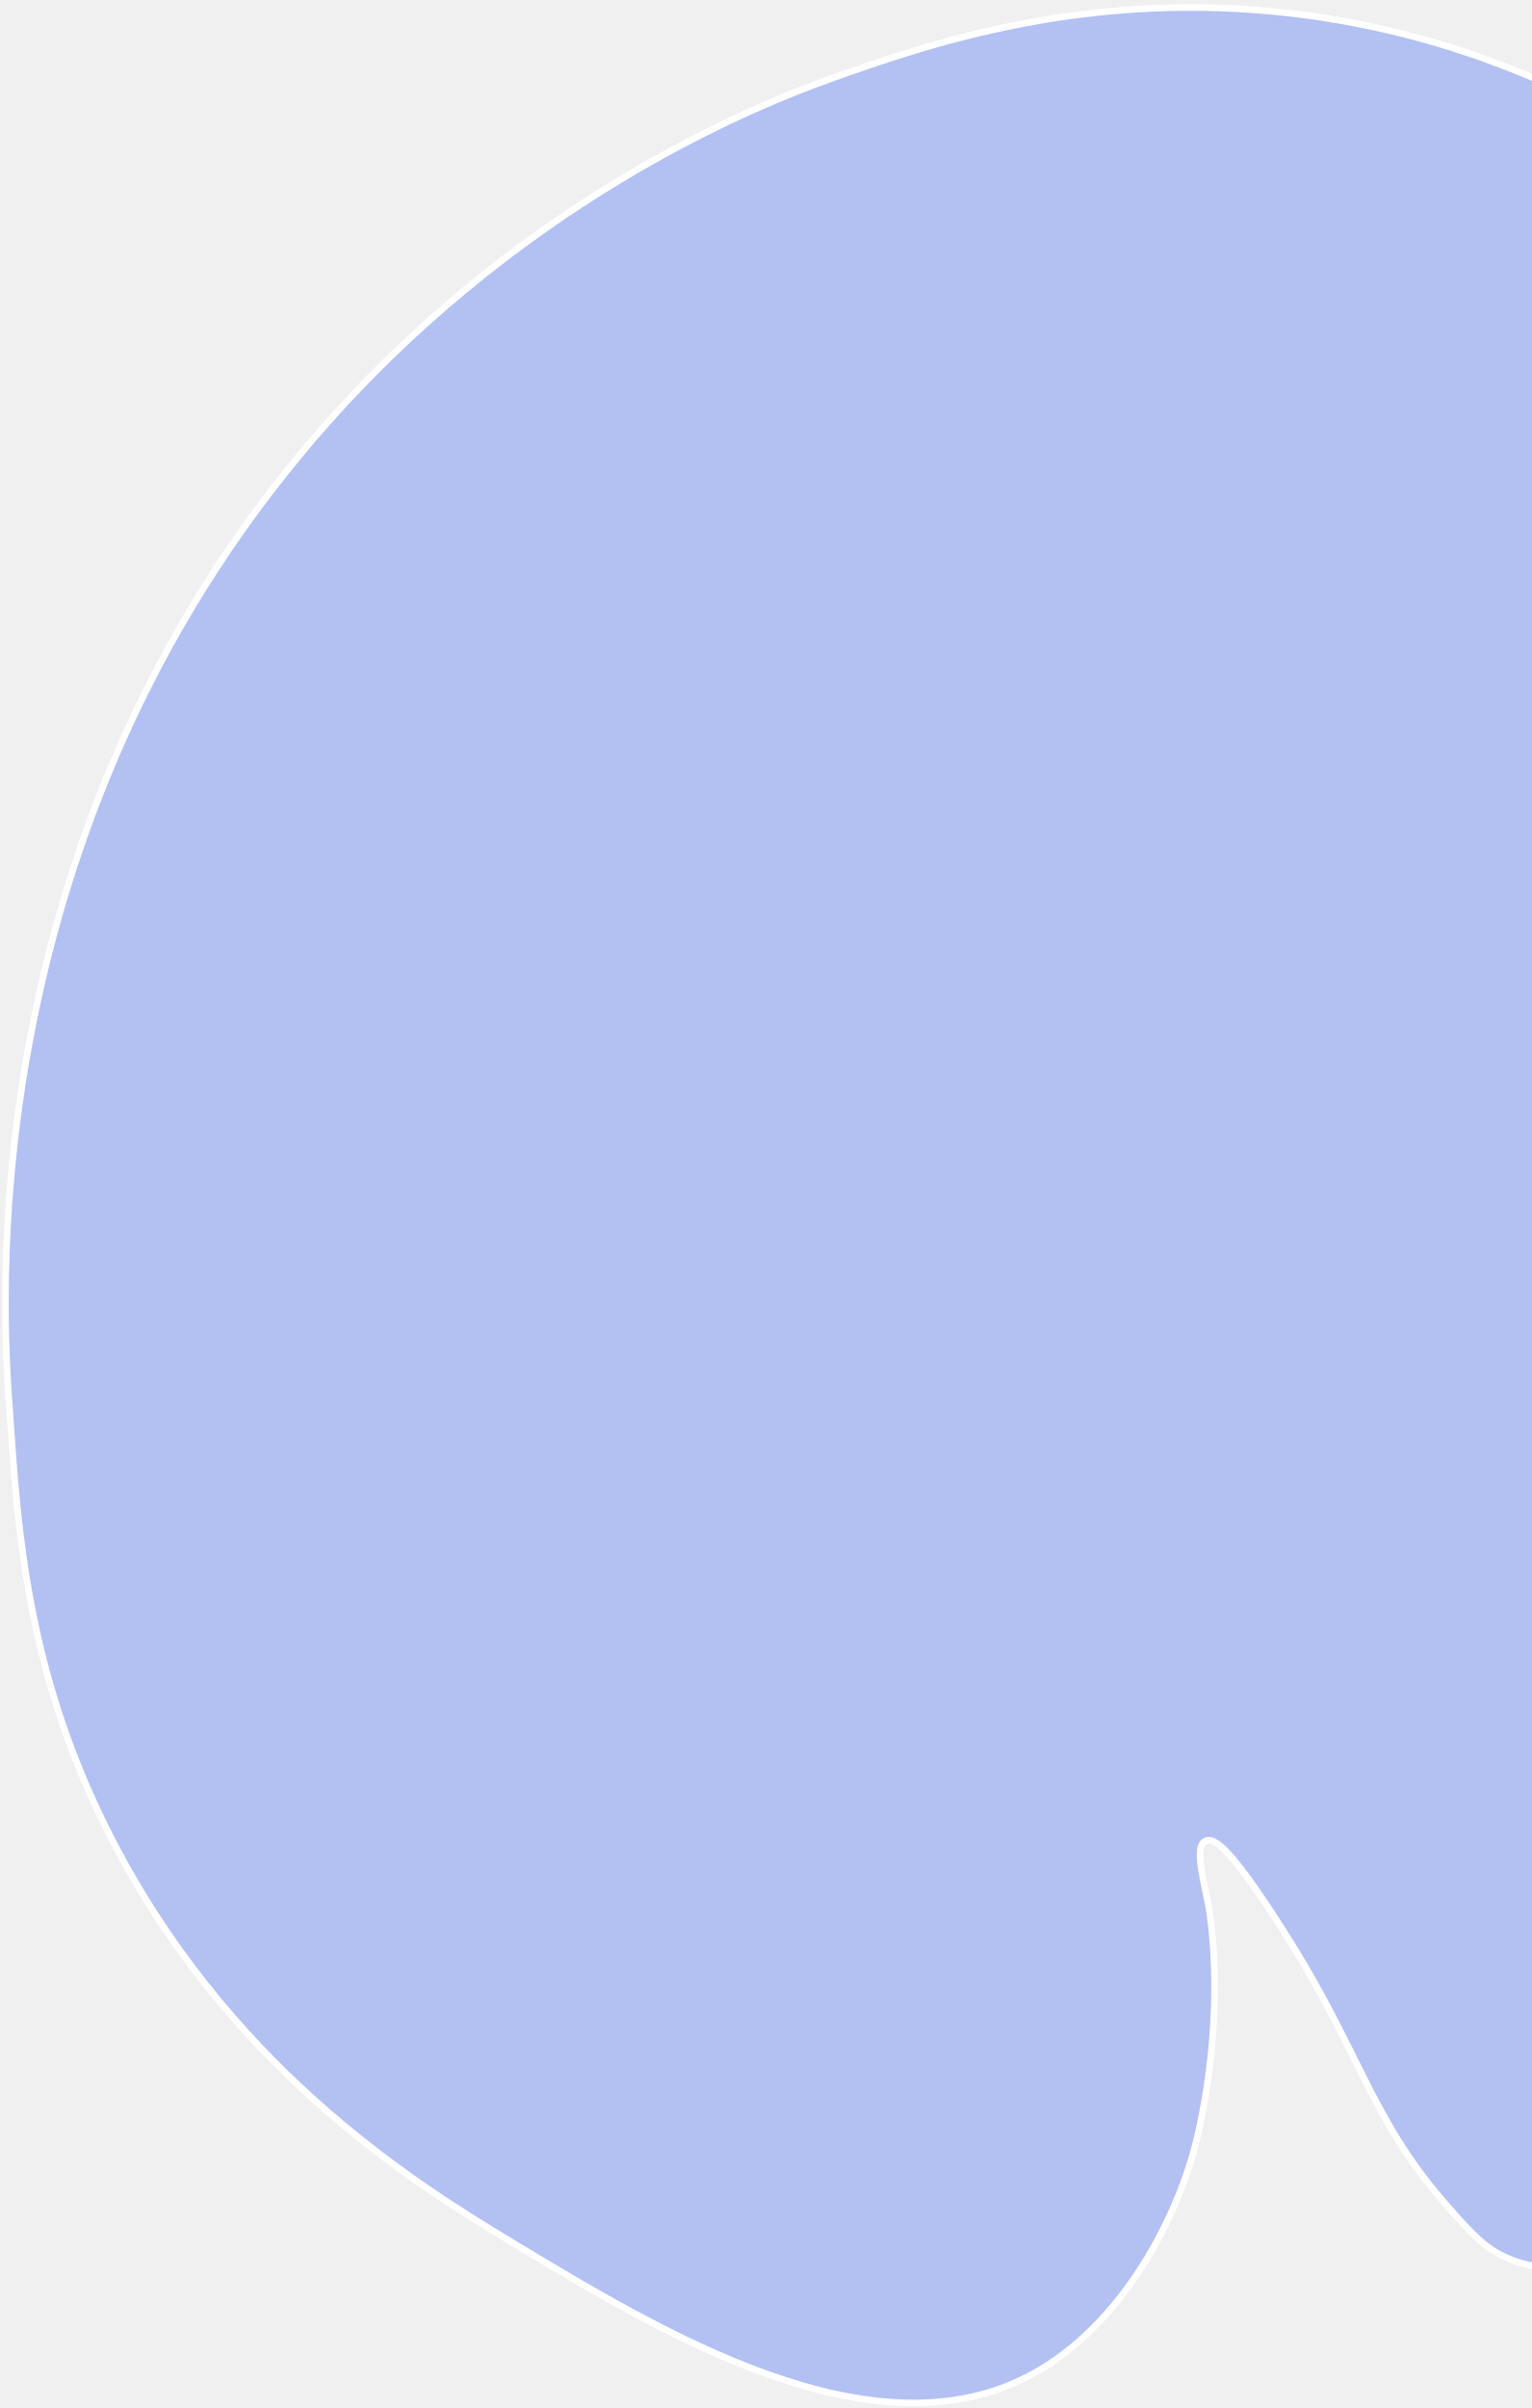
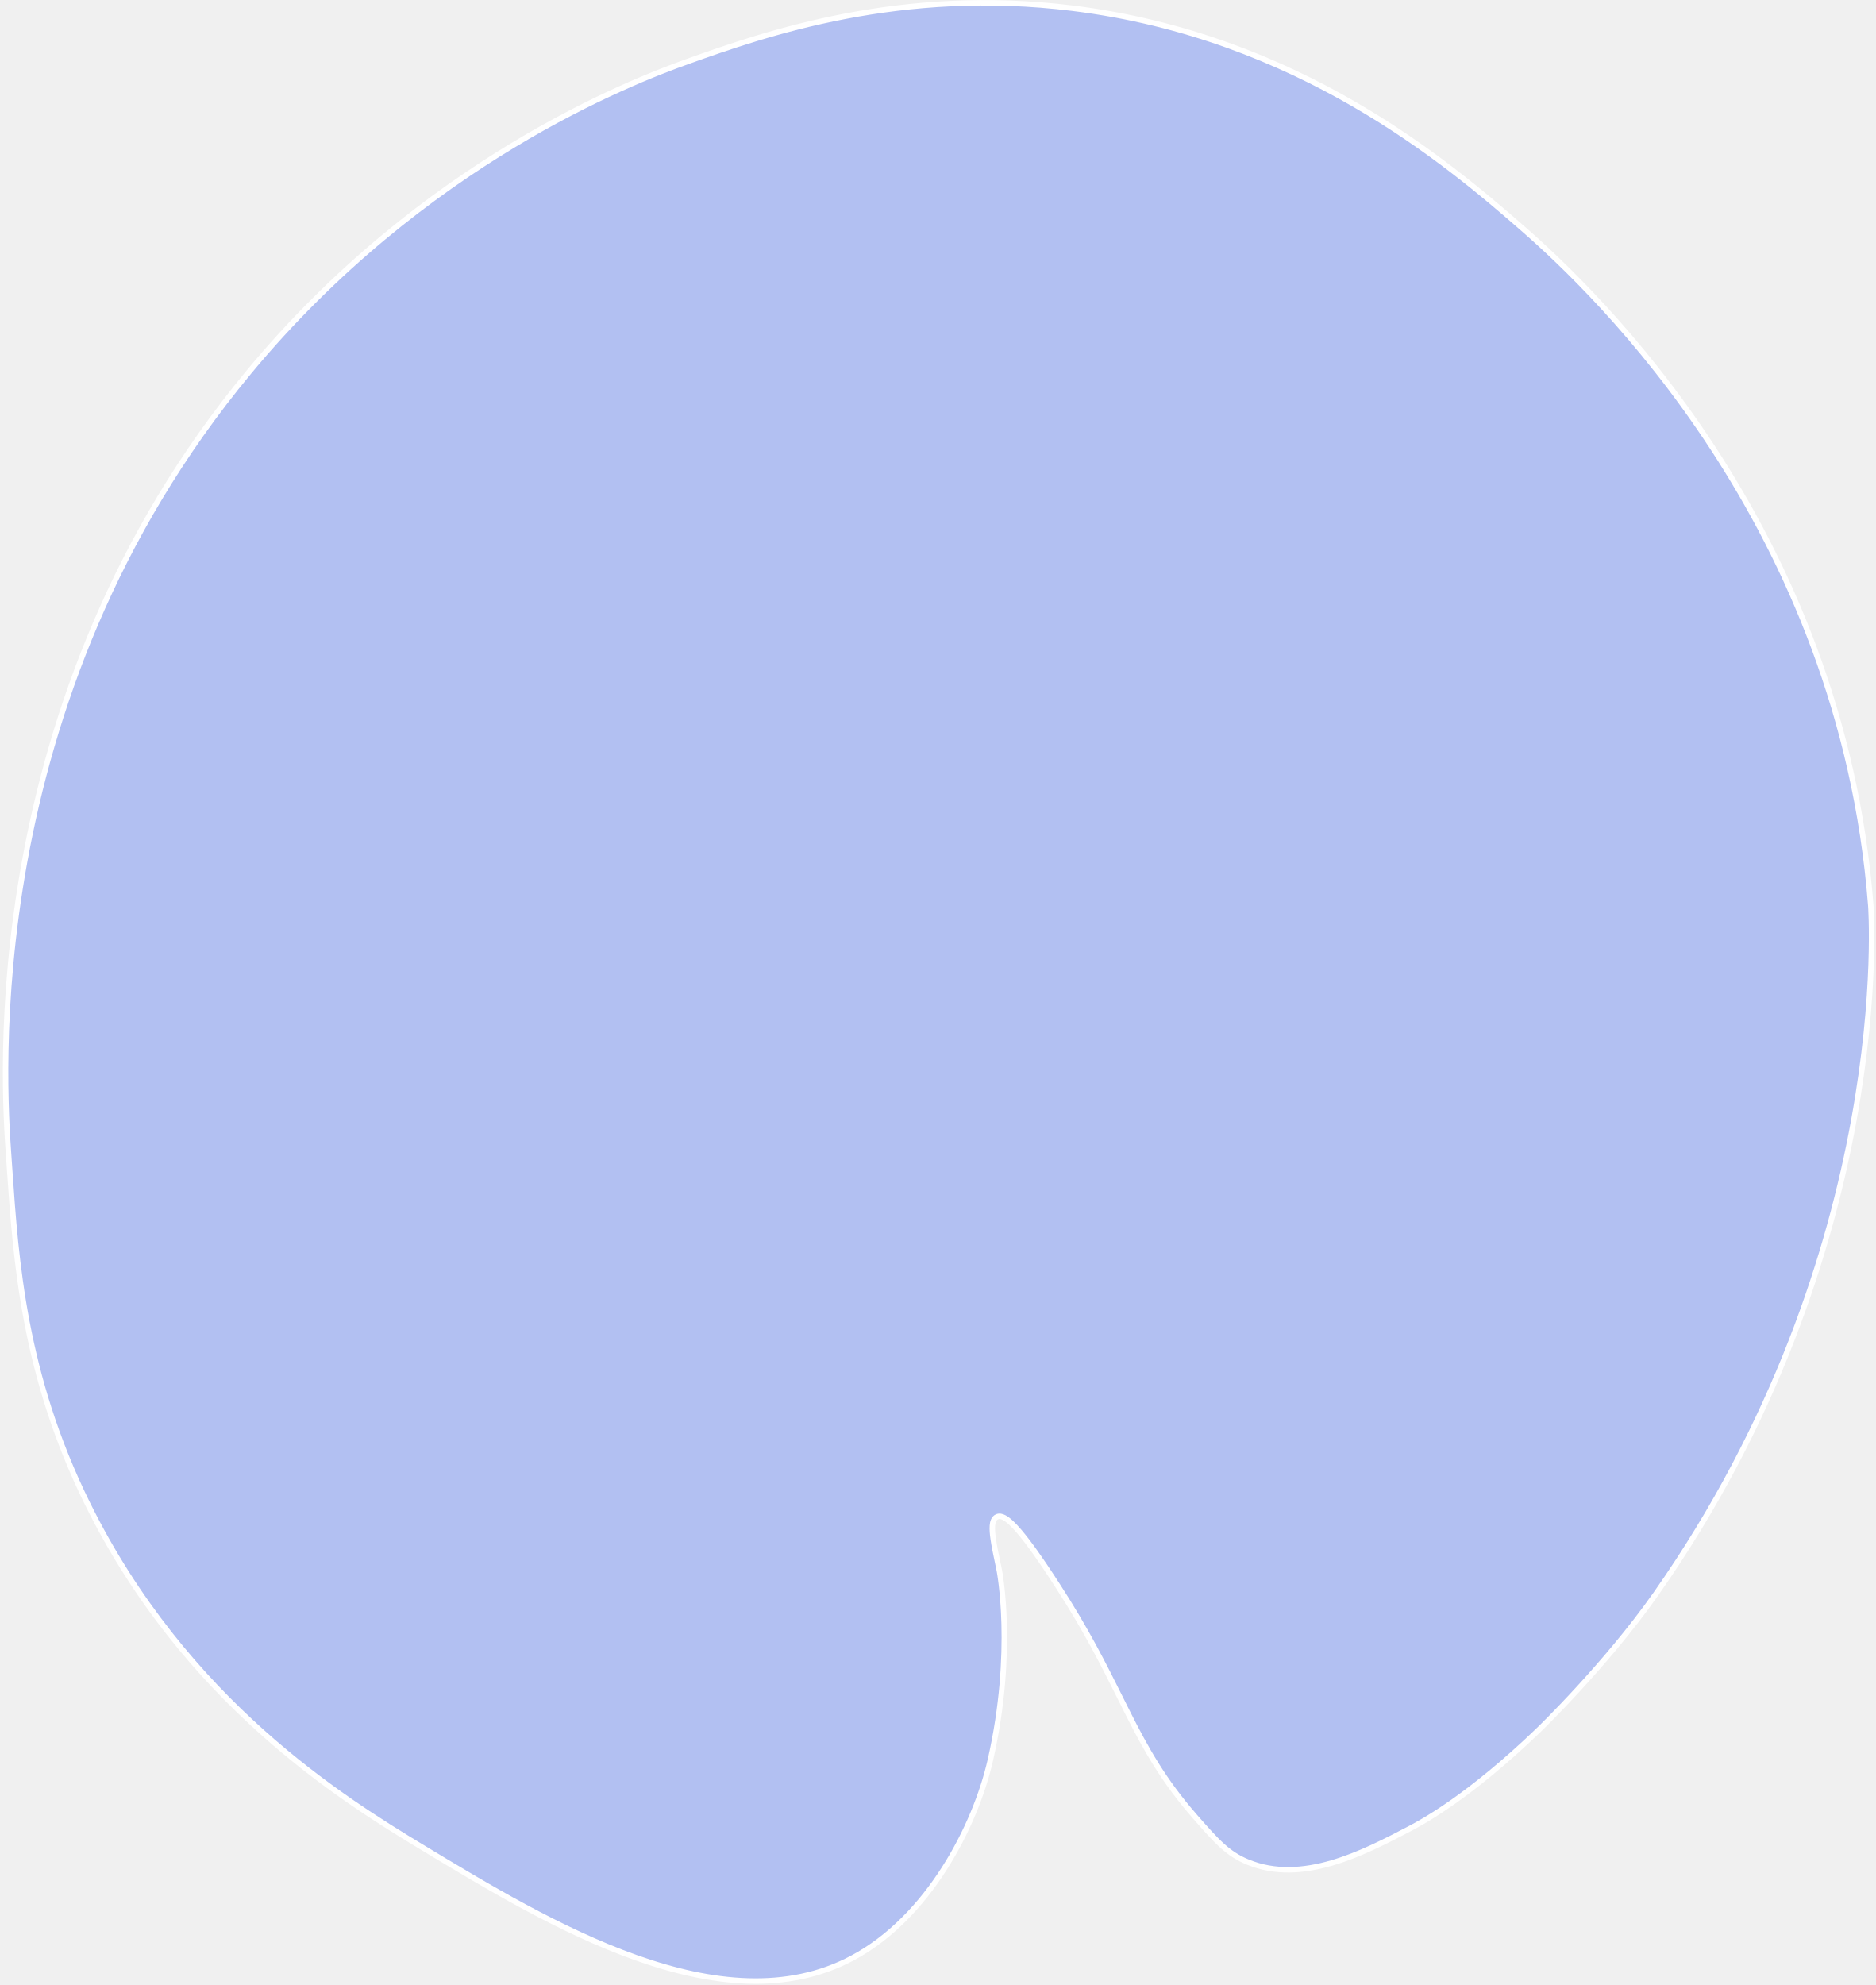
- <svg xmlns="http://www.w3.org/2000/svg" width="348" height="547" viewBox="0 0 348 547" fill="none">
-   <path d="M2.076 318.686L2.076 318.685C0.726 299.591 -6.76 193.643 68.122 103.326L67.545 102.848L68.122 103.326C116.126 45.421 173.645 23.302 188.67 17.922L188.425 17.238L188.67 17.922C210.615 10.062 247.445 -2.661 294.771 3.204C356.878 10.896 397.939 45.754 418.538 63.729L419.031 63.164L418.538 63.729C438.639 81.263 506.202 145.405 514.34 249.977L514.341 249.979L514.341 249.991L514.345 250.04C514.348 250.085 514.353 250.152 514.358 250.242C514.361 250.282 514.364 250.326 514.367 250.374C514.377 250.545 514.39 250.77 514.404 251.049C514.441 251.763 514.486 252.825 514.519 254.212C514.587 256.986 514.61 261.06 514.43 266.247C514.071 276.62 512.9 291.443 509.654 309.223C503.163 344.784 488.376 392.161 455.19 439.425C448.296 449.241 440.219 458.609 433.86 465.528C430.682 468.986 427.935 471.829 425.984 473.808C425.008 474.797 424.231 475.569 423.699 476.094C423.433 476.357 423.228 476.557 423.089 476.692C423.02 476.759 422.968 476.81 422.933 476.844L422.893 476.882L422.884 476.892L422.881 476.894L422.881 476.894C403.901 495.158 390.993 502.116 387.493 503.942L387.492 503.943C381.116 507.276 373.733 511.135 366.034 513.377C358.342 515.616 350.416 516.216 342.932 513.114L342.932 513.113C337.482 510.858 334.499 507.55 328.517 500.72C319.743 490.695 314.91 481.951 309.948 472.116C309.241 470.714 308.531 469.29 307.807 467.837C303.445 459.087 298.559 449.284 290.59 436.995L290.59 436.995L290.563 436.954C288.668 434.036 285.45 429.08 282.346 425.004C280.79 422.96 279.239 421.107 277.883 419.839C277.208 419.208 276.547 418.69 275.93 418.372C275.337 418.067 274.617 417.862 273.945 418.165L273.943 418.165C273.477 418.377 273.185 418.77 273.007 419.185C272.831 419.595 272.743 420.079 272.703 420.584C272.624 421.595 272.731 422.87 272.924 424.233C273.198 426.167 273.666 428.398 274.102 430.476C274.28 431.325 274.453 432.149 274.605 432.916L274.605 432.918L274.607 432.929L274.616 432.974C274.624 433.015 274.635 433.077 274.65 433.16C274.68 433.327 274.723 433.576 274.776 433.906C274.881 434.564 275.025 435.543 275.177 436.813C275.48 439.352 275.813 443.057 275.934 447.702C276.175 456.993 275.563 470.04 272.148 485.048C268.015 503.194 255.128 528.379 234.135 539.548C216.203 549.089 195.402 546.794 174.656 539.421C153.915 532.049 133.382 519.656 116.067 509.202L115.735 509.752L116.067 509.202C93.908 495.824 50.635 468.918 23.801 414.606L23.699 414.399L23.692 414.395C6.229 378.959 4.076 347.701 2.349 322.614C2.258 321.287 2.167 319.978 2.076 318.686Z" fill="#B2C0F2" stroke="white" stroke-width="1.5" />
+ <svg xmlns="http://www.w3.org/2000/svg" width="516" height="546" viewBox="0 0 516 546" fill="none">
+   <path d="M2.377 317.747L2.377 317.747C1.026 298.652 -6.459 192.704 68.423 102.388L67.846 101.909L68.423 102.388C116.427 44.482 173.946 22.363 188.971 16.983L188.726 16.3L188.971 16.983C210.916 9.123 247.746 -3.6 295.072 2.265C357.179 9.958 398.24 44.816 418.839 62.79L419.332 62.225L418.839 62.79C438.939 80.325 506.503 144.466 514.641 249.038L514.641 249.04L514.642 249.052L514.646 249.102C514.649 249.146 514.653 249.214 514.659 249.304C514.662 249.343 514.664 249.387 514.667 249.435C514.678 249.606 514.691 249.832 514.705 250.11C514.741 250.824 514.786 251.886 514.82 253.274C514.888 256.048 514.911 260.122 514.731 265.308C514.371 275.682 513.201 290.505 509.955 308.285C503.464 343.845 488.676 391.222 455.49 438.487C448.597 448.302 440.52 457.67 434.161 464.589C430.982 468.047 428.236 470.891 426.284 472.869C425.309 473.858 424.532 474.631 424 475.156C423.734 475.418 423.529 475.619 423.39 475.753C423.321 475.821 423.269 475.872 423.234 475.906L423.194 475.944L423.185 475.953L423.182 475.955L423.182 475.956C404.202 494.219 391.293 501.178 387.793 503.004L387.793 503.004C381.417 506.338 374.033 510.197 366.335 512.438C358.643 514.677 350.717 515.277 343.233 512.175L343.233 512.175C337.783 509.919 334.8 506.612 328.818 499.782C320.044 489.757 315.211 481.012 310.249 471.178C309.542 469.776 308.832 468.352 308.108 466.899C303.746 458.148 298.859 448.346 290.891 436.057L290.89 436.056L290.864 436.016C288.969 433.097 285.751 428.142 282.647 424.065C281.09 422.021 279.54 420.169 278.184 418.901C277.508 418.27 276.848 417.752 276.231 417.434C275.638 417.128 274.917 416.923 274.246 417.226L274.244 417.227C273.777 417.439 273.486 417.831 273.308 418.247C273.132 418.657 273.043 419.14 273.004 419.645C272.925 420.657 273.032 421.932 273.225 423.294C273.499 425.229 273.967 427.459 274.403 429.537C274.581 430.386 274.754 431.21 274.906 431.978L274.906 431.98L274.908 431.99L274.917 432.036C274.925 432.077 274.936 432.139 274.951 432.222C274.981 432.388 275.024 432.638 275.077 432.967C275.182 433.626 275.326 434.604 275.477 435.874C275.78 438.414 276.114 442.118 276.235 446.763C276.476 456.054 275.864 469.101 272.449 484.109C268.316 502.255 255.429 527.44 234.436 538.61C216.504 548.15 195.703 545.855 174.957 538.482C154.216 531.11 133.682 518.717 116.368 508.263L116.036 508.814L116.368 508.263C94.209 494.886 50.935 467.979 24.102 413.667L24 413.461L23.993 413.457C6.529 378.021 4.377 346.763 2.65 321.676C2.558 320.349 2.468 319.039 2.377 317.747Z" fill="#B2C0F2" stroke="white" stroke-width="1.5" />
</svg>
